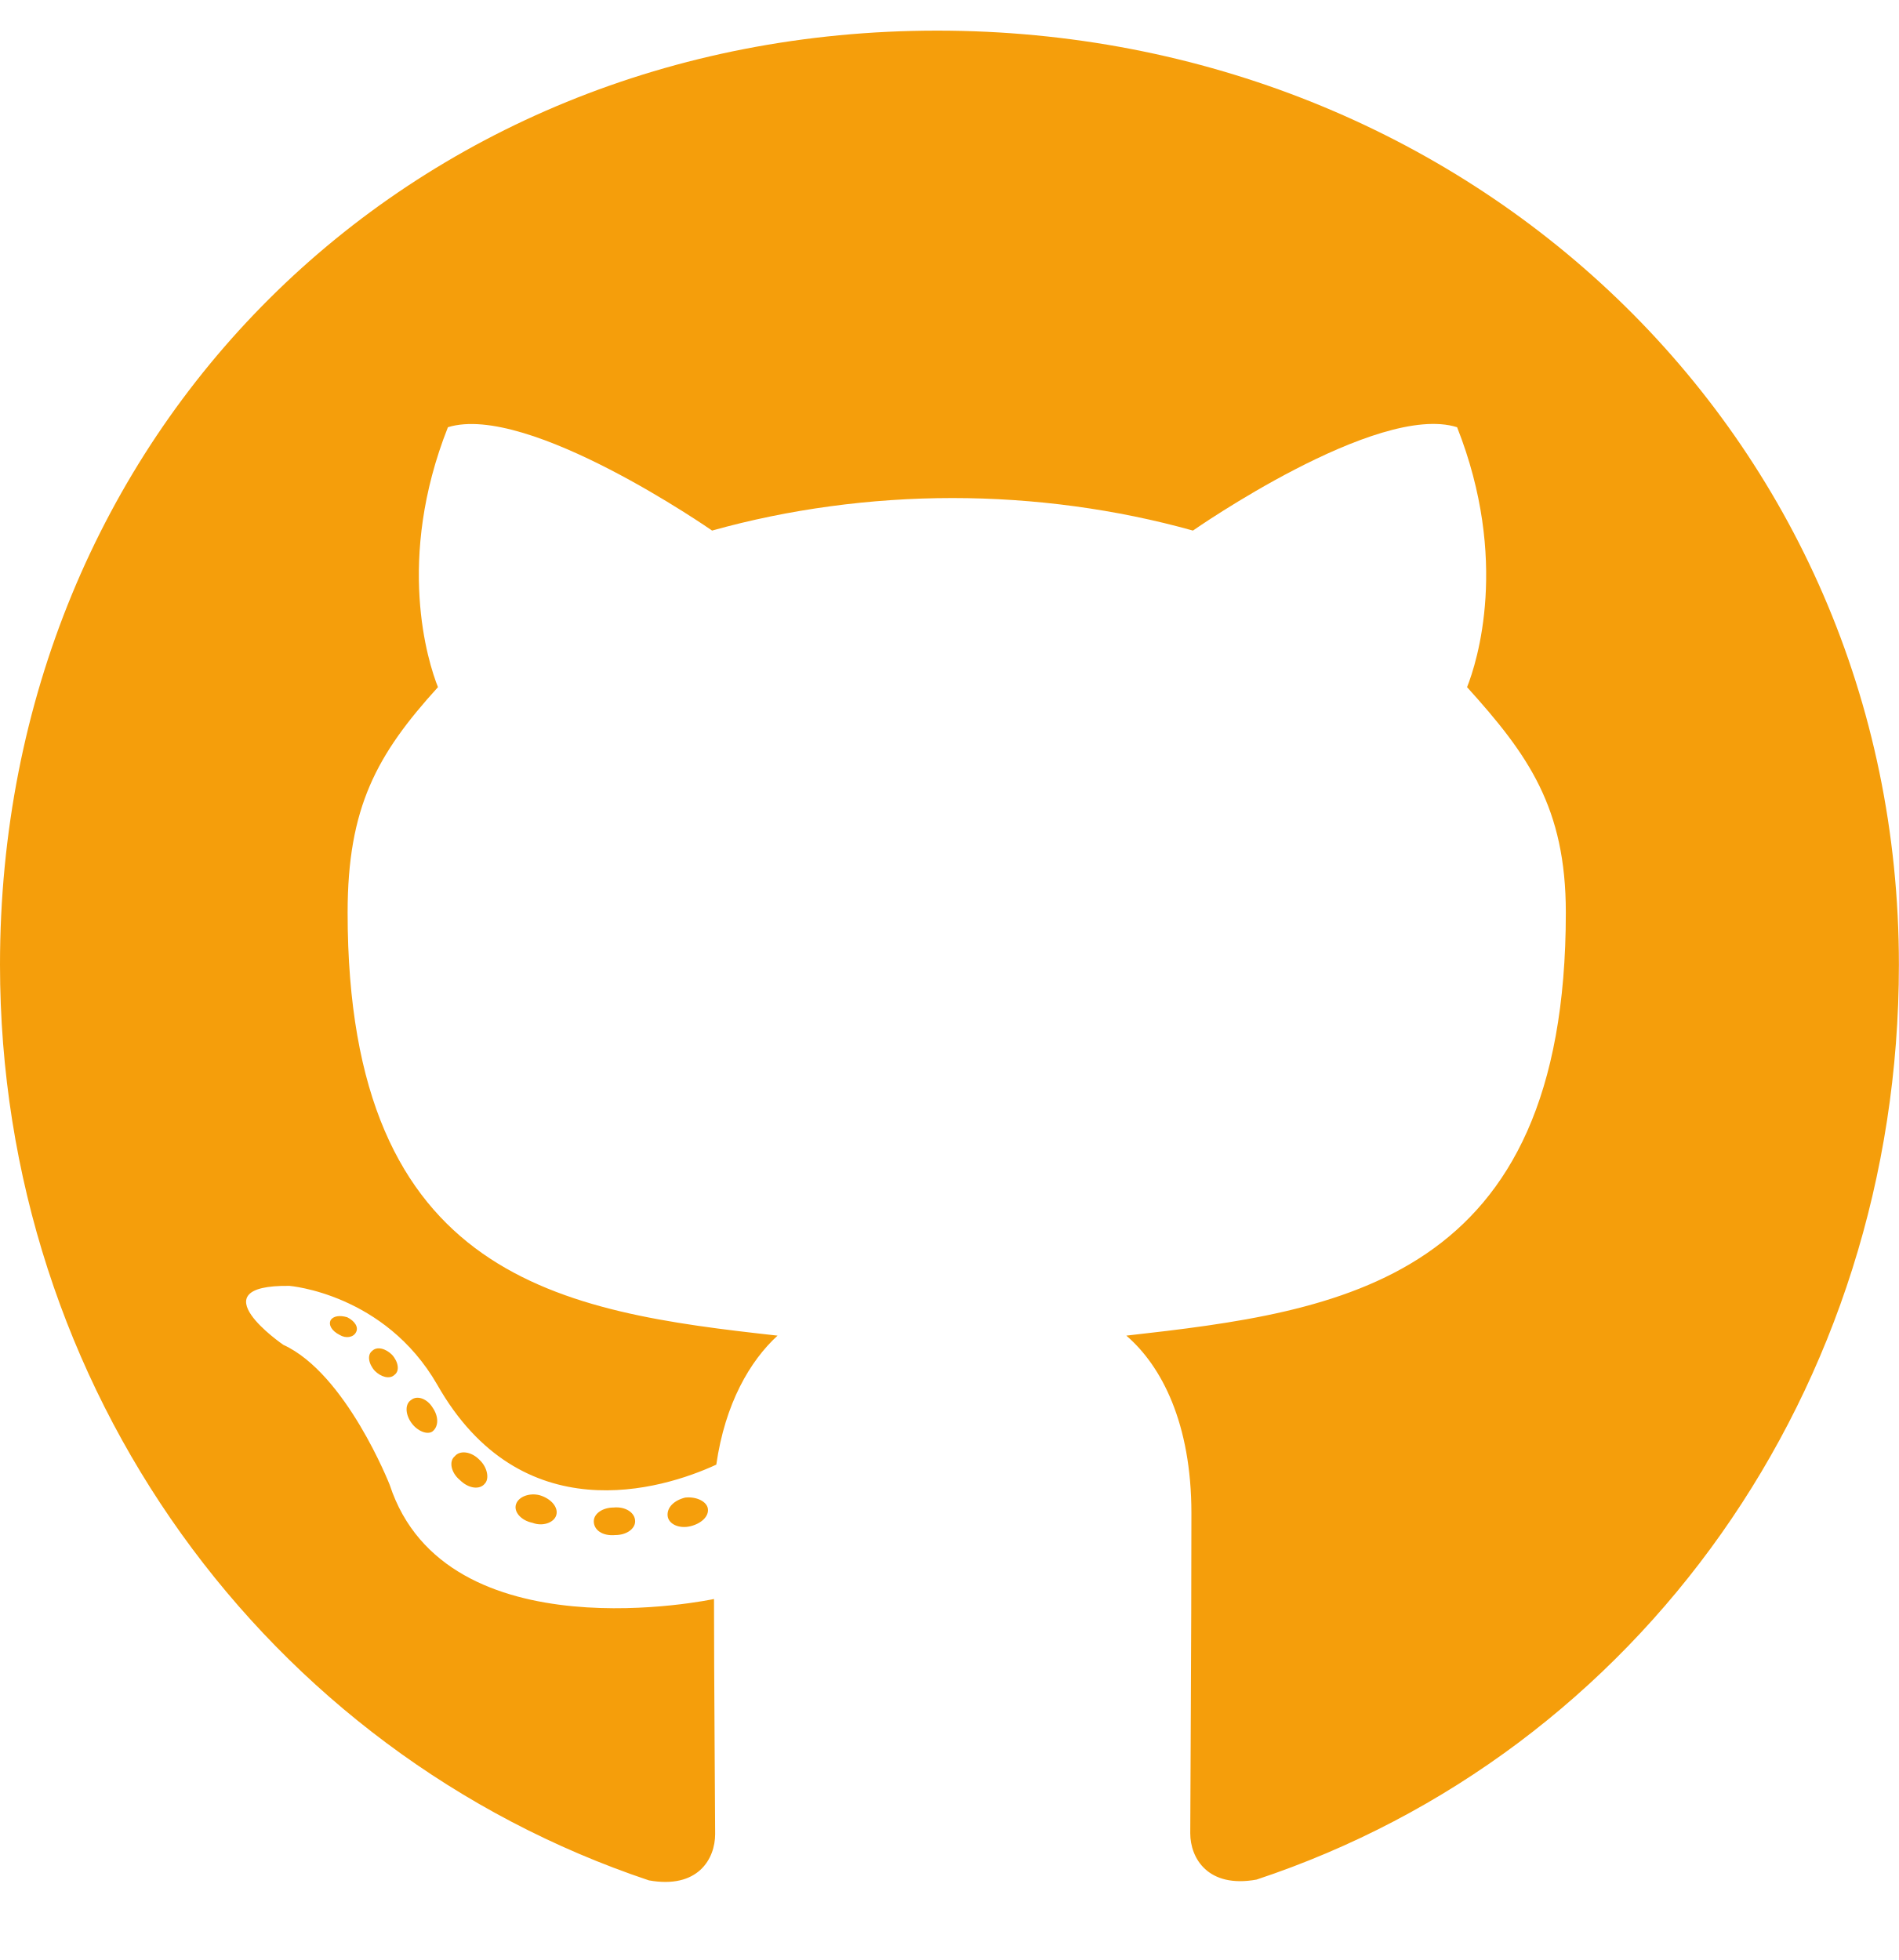
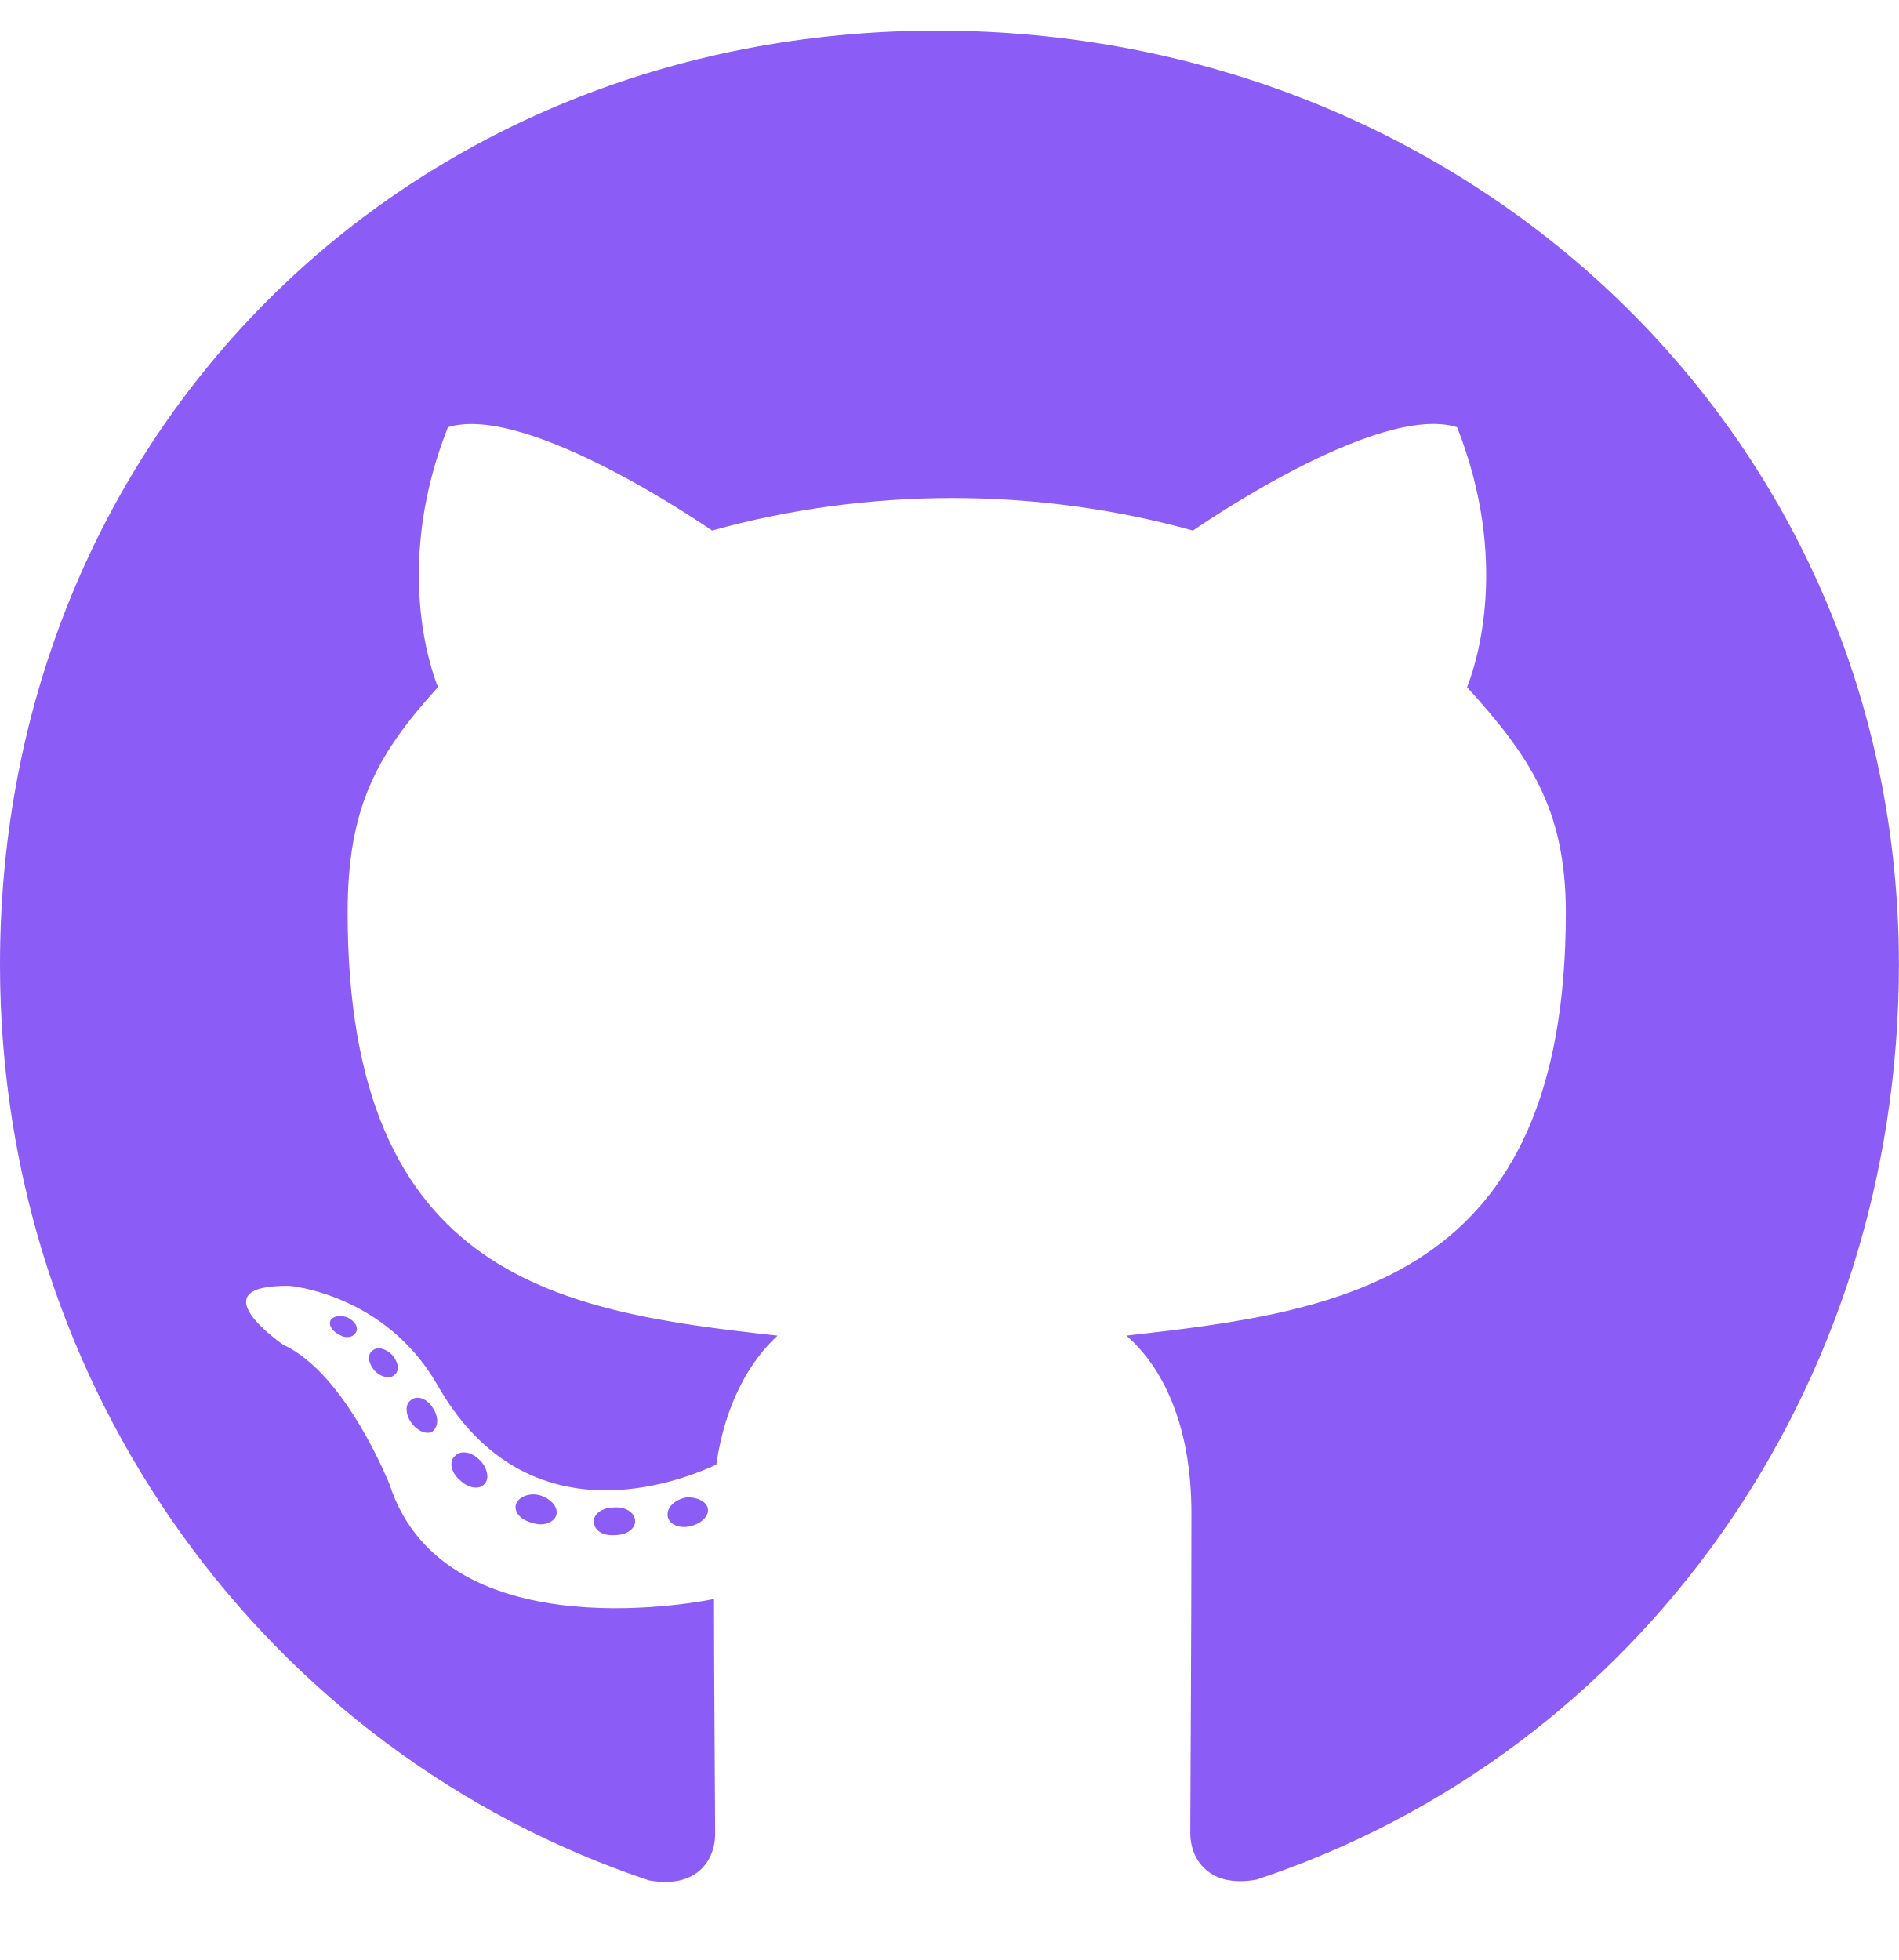
- <svg xmlns="http://www.w3.org/2000/svg" viewBox="0 0 496 512" fill="#f59e0b">
+ <svg xmlns="http://www.w3.org/2000/svg" viewBox="0 0 496 512" fill="#8b5cf6">
  <path d="M165.9 397.4c0 2-2.3 3.6-5.2 3.6-3.3 .3-5.6-1.3-5.6-3.6 0-2 2.3-3.6 5.2-3.6 3-.3 5.6 1.3 5.6 3.6zm-31.1-4.5c-.7 2 1.3 4.3 4.3 4.9 2.6 1 5.6 0 6.2-2s-1.3-4.3-4.3-5.2c-2.6-.7-5.5 .3-6.2 2.3zm44.2-1.7c-2.9 .7-4.9 2.6-4.6 4.9 .3 2 2.9 3.3 5.9 2.6 2.9-.7 4.9-2.6 4.6-4.6-.3-1.9-3-3.2-5.9-2.9zM244.8 8C106.1 8 0 113.3 0 252c0 110.9 69.8 205.8 169.5 239.2 12.8 2.3 17.3-5.6 17.3-12.1 0-6.2-.3-40.4-.3-61.4 0 0-70 15-84.7-29.8 0 0-11.4-29.1-27.8-36.6 0 0-22.9-15.7 1.6-15.4 0 0 24.9 2 38.6 25.8 21.9 38.6 58.6 27.5 72.9 20.9 2.3-16 8.8-27.1 16-33.7-55.9-6.2-112.3-14.3-112.3-110.5 0-27.5 7.6-41.3 23.6-58.9-2.6-6.5-11.1-33.3 2.6-67.9 20.9-6.5 69 27 69 27 20-5.6 41.5-8.5 62.8-8.5s42.8 2.9 62.8 8.5c0 0 48.1-33.6 69-27 13.7 34.7 5.2 61.4 2.6 67.9 16 17.7 25.8 31.5 25.8 58.9 0 96.5-58.9 104.2-114.8 110.5 9.2 7.9 17 22.9 17 46.4 0 33.7-.3 75.4-.3 83.6 0 6.5 4.6 14.4 17.3 12.1C428.2 457.8 496 362.9 496 252 496 113.3 383.5 8 244.8 8zM97.2 352.9c-1.3 1-1 3.3 .7 5.2 1.6 1.6 3.9 2.3 5.2 1 1.3-1 1-3.3-.7-5.2-1.6-1.6-3.9-2.3-5.2-1zm-10.8-8.1c-.7 1.3 .3 2.9 2.3 3.9 1.6 1 3.6 .7 4.3-.7 .7-1.3-.3-2.9-2.3-3.9-2-.6-3.6-.3-4.3 .7zm32.4 35.6c-1.6 1.3-1 4.3 1.3 6.2 2.3 2.3 5.2 2.6 6.5 1 1.3-1.3 .7-4.3-1.3-6.2-2.2-2.3-5.2-2.6-6.5-1zm-11.4-14.7c-1.6 1-1.6 3.6 0 5.9 1.6 2.3 4.3 3.3 5.6 2.3 1.6-1.3 1.6-3.9 0-6.2-1.4-2.3-4-3.3-5.6-2z" />
</svg>
